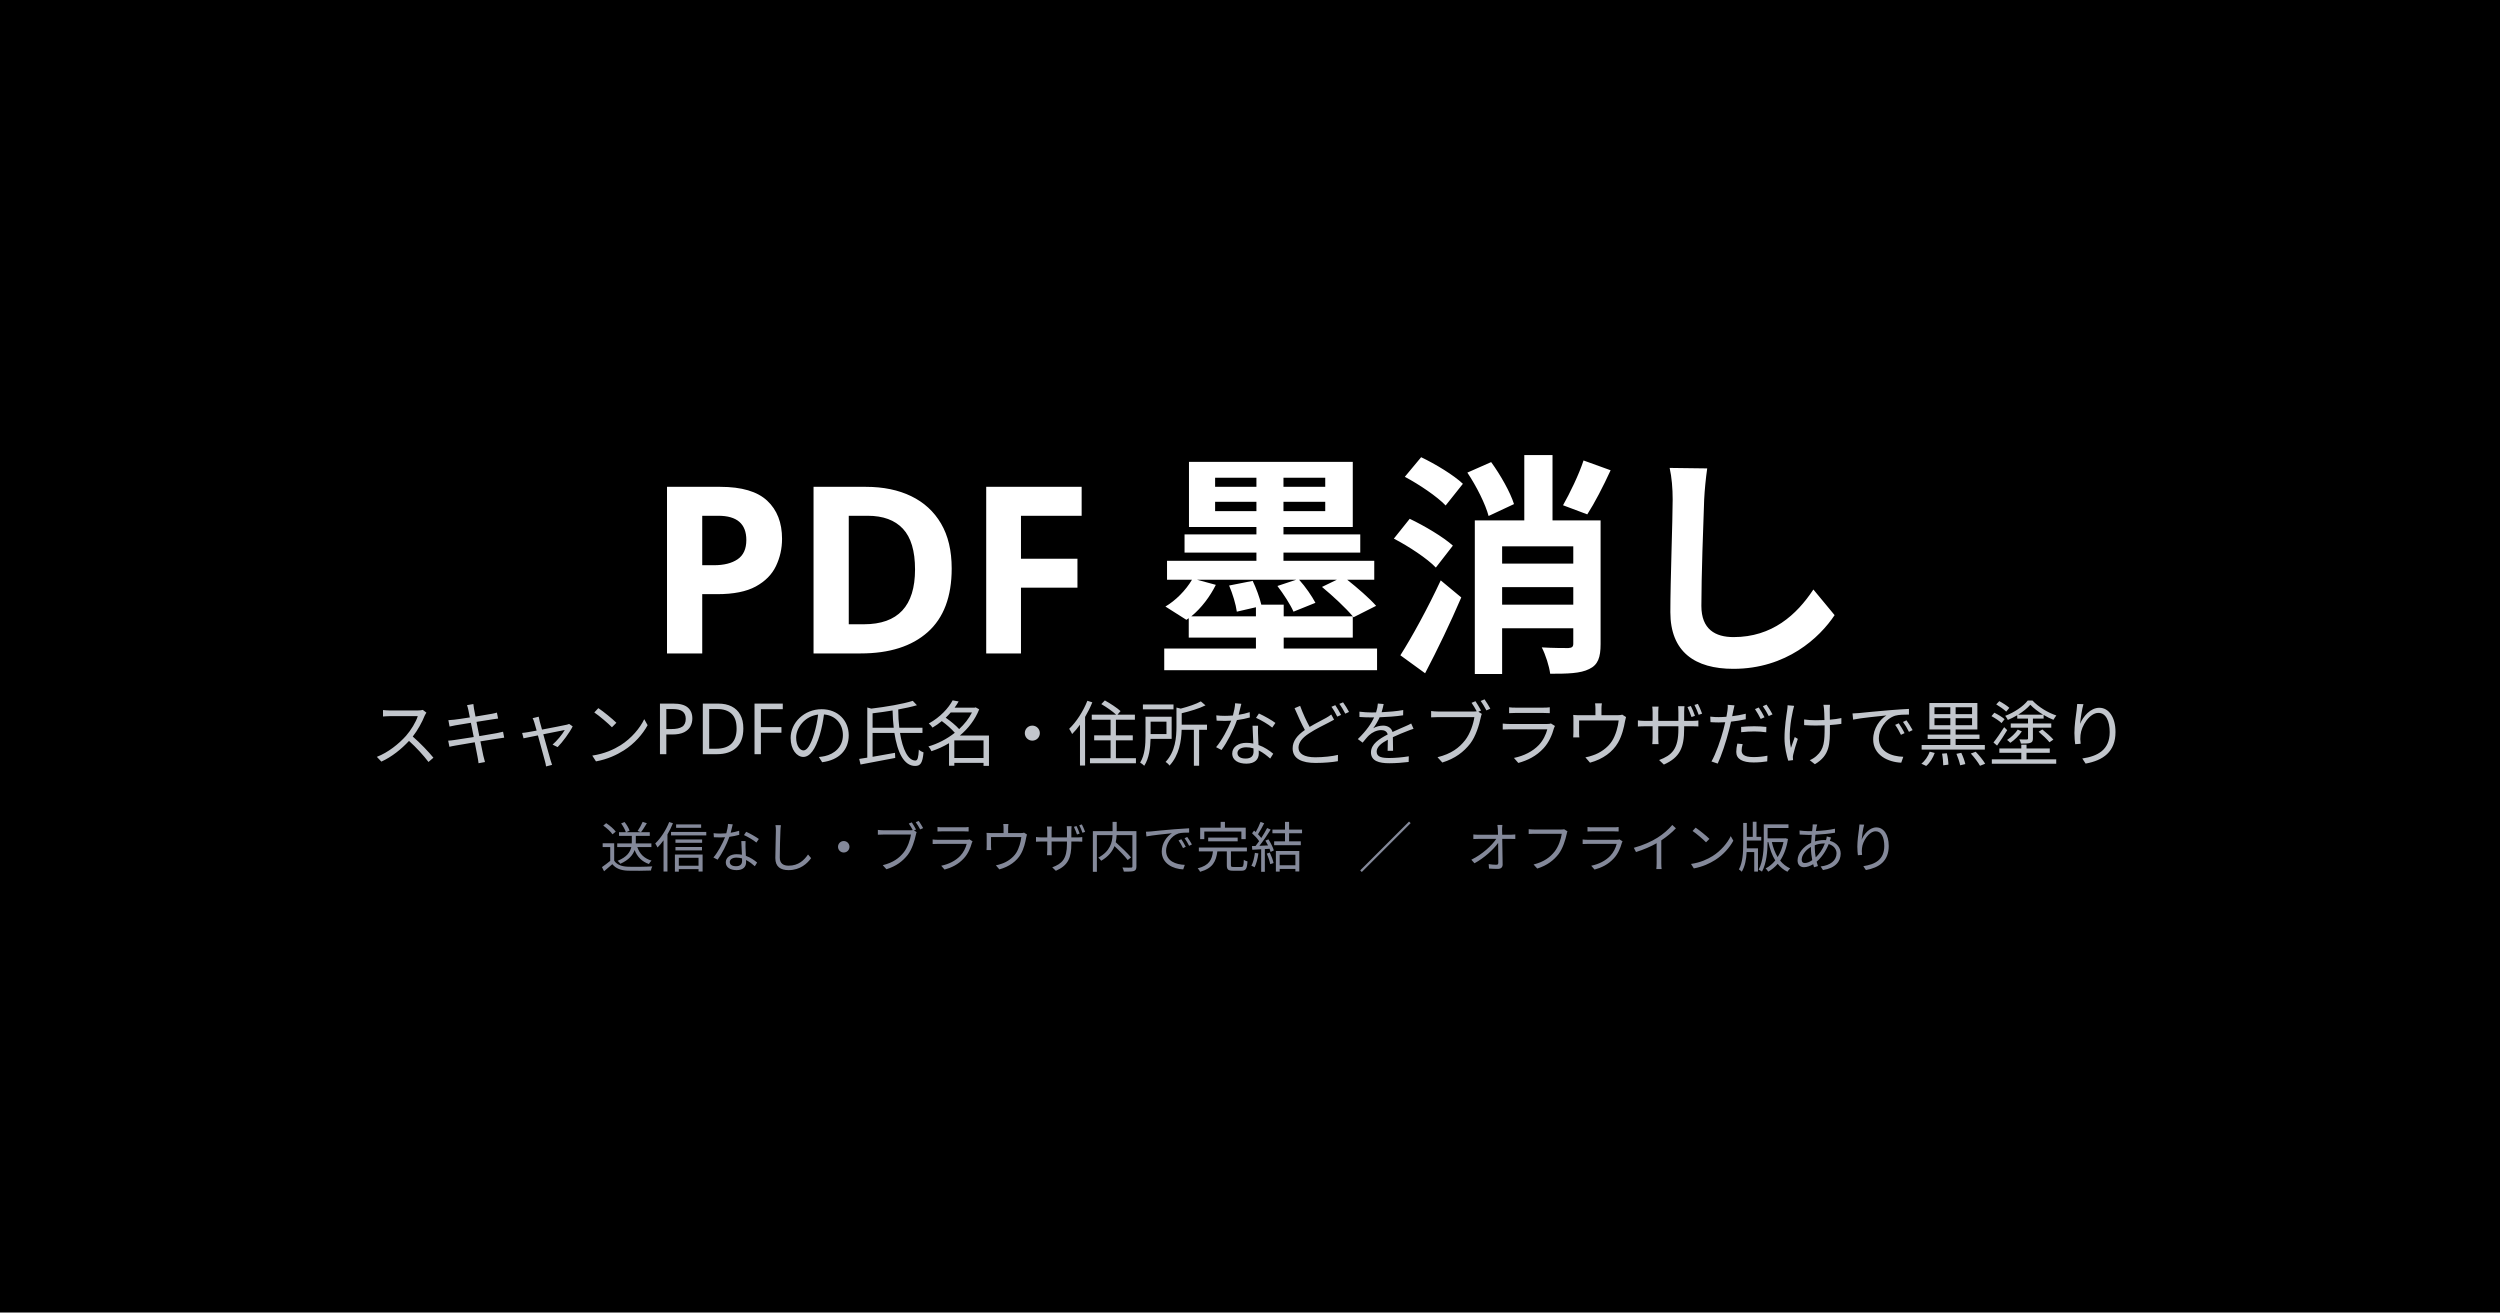
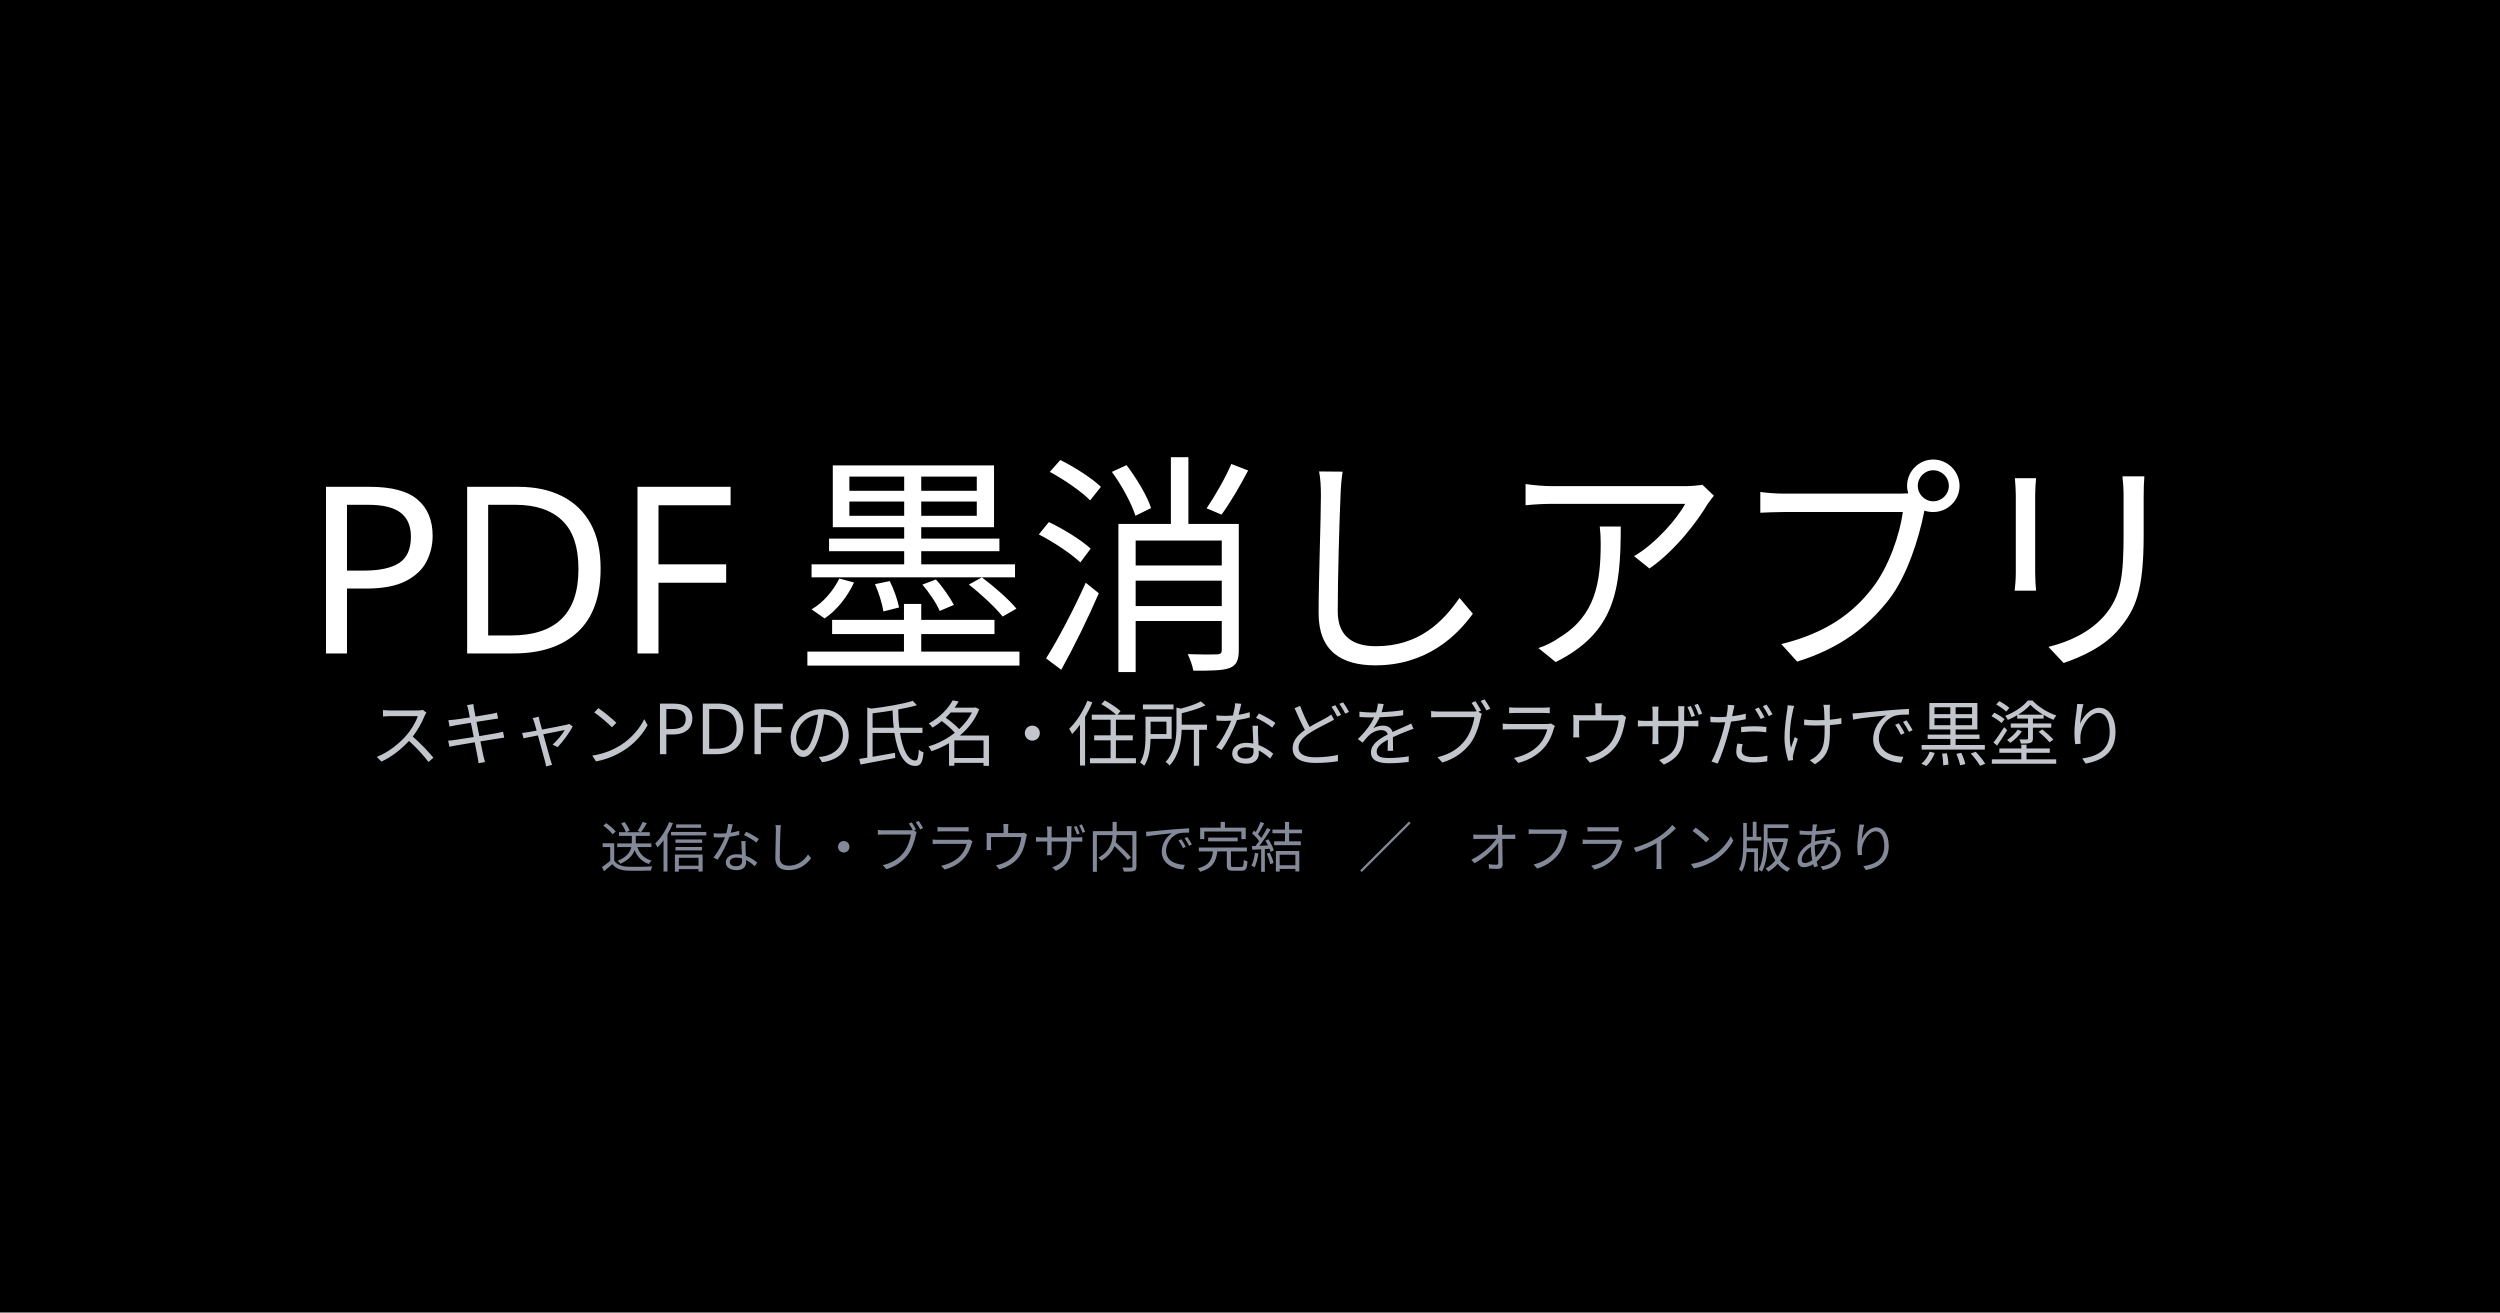
<svg xmlns="http://www.w3.org/2000/svg" width="1200" height="630" viewBox="0 0 1200 630">
  <rect width="1200" height="630" fill="#000000" />
-   <text x="600" y="260" text-anchor="middle" dominant-baseline="central" font-family="'Hiragino Sans','Hiragino Kaku Gothic ProN','Yu Gothic',Meiryo,sans-serif" font-weight="700" font-size="112" fill="#ffffff">PDF 墨消し</text>
+   <text x="600" y="260" text-anchor="middle" dominant-baseline="central" font-family="'Hiragino Sans','Hiragino Kaku Gothic ProN','Yu Gothic',Meiryo,sans-serif" font-weight="400" font-size="112" fill="#ffffff">PDF 墨消しアプリ</text>
  <text x="600" y="350" text-anchor="middle" dominant-baseline="central" font-family="'Hiragino Sans','Hiragino Kaku Gothic ProN','Yu Gothic',Meiryo,sans-serif" font-weight="400" font-size="34" fill="#c2c6cc">スキャンPDFの氏名・住所などをブラウザだけで黒塗り</text>
  <text x="600" y="405" text-anchor="middle" dominant-baseline="central" font-family="'Hiragino Sans','Hiragino Kaku Gothic ProN','Yu Gothic',Meiryo,sans-serif" font-weight="400" font-size="26" fill="#84899a">送信なし・ブラウザ内で完結　／　オフライン版あり</text>
</svg>
